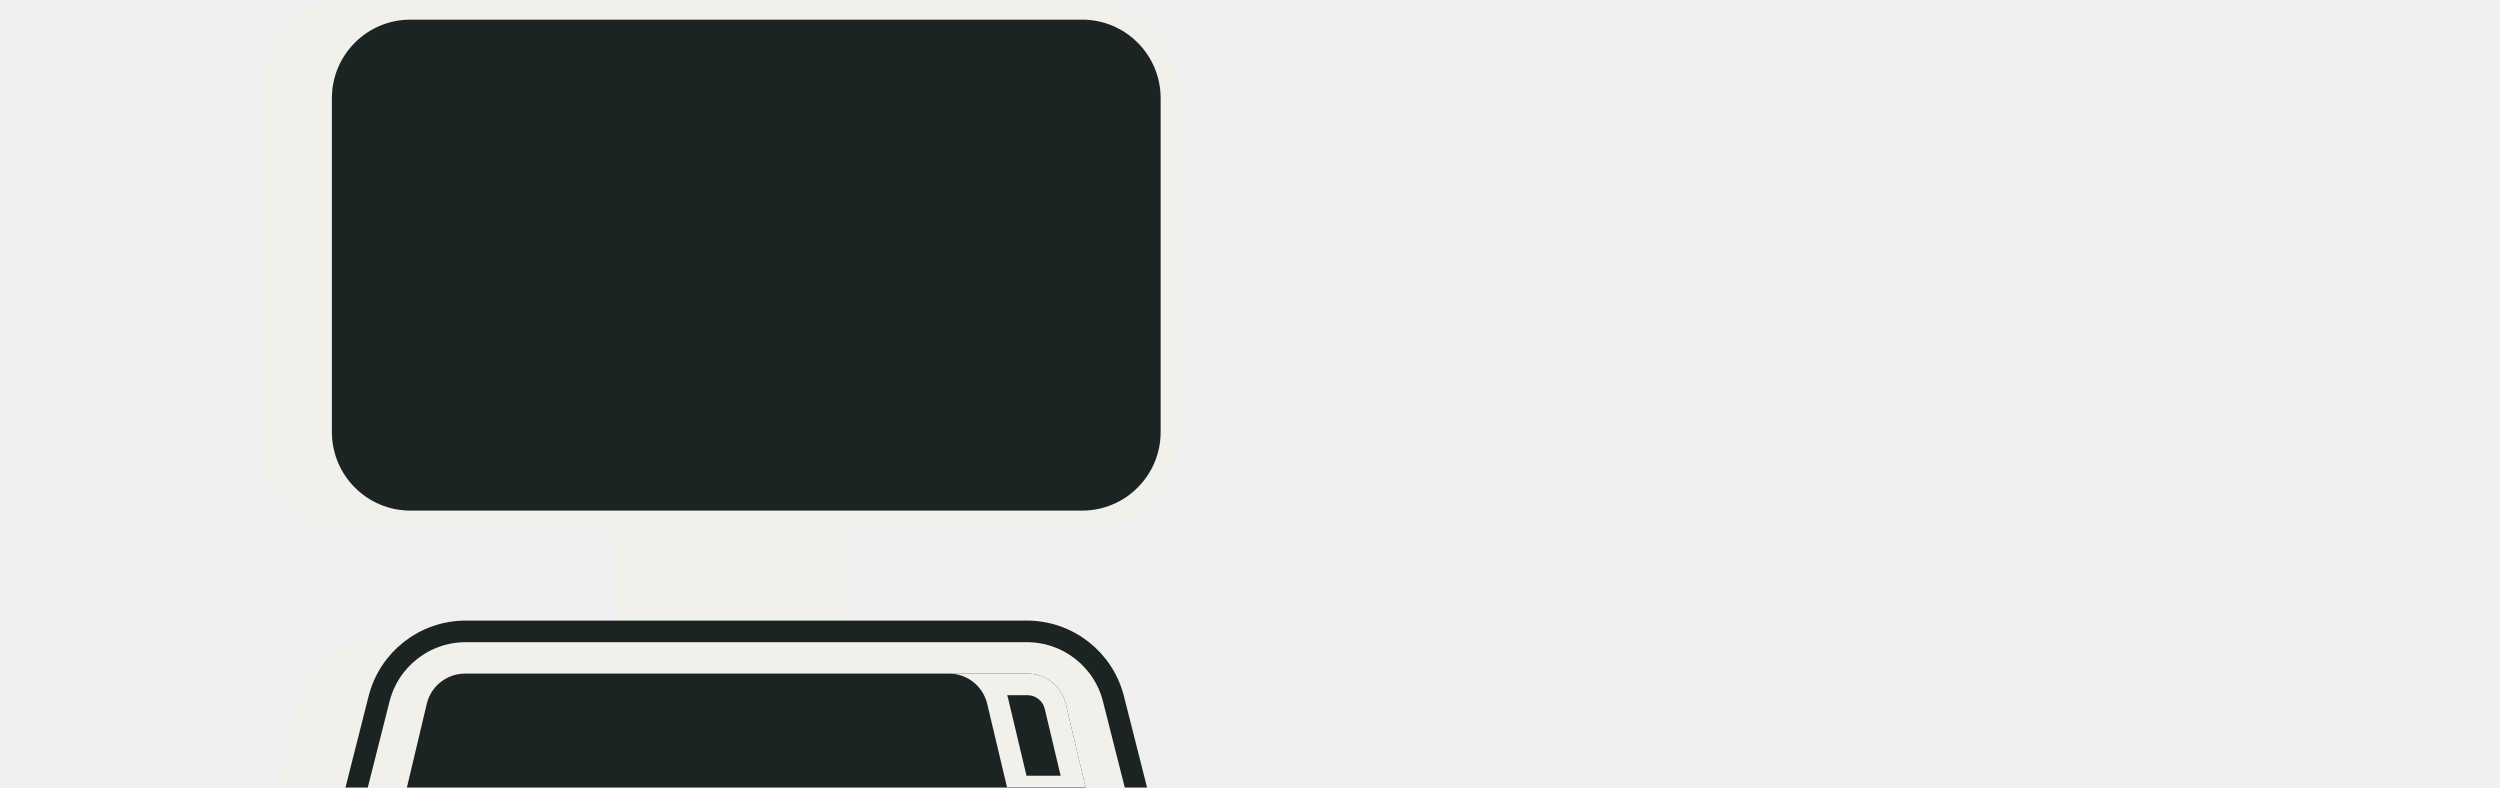
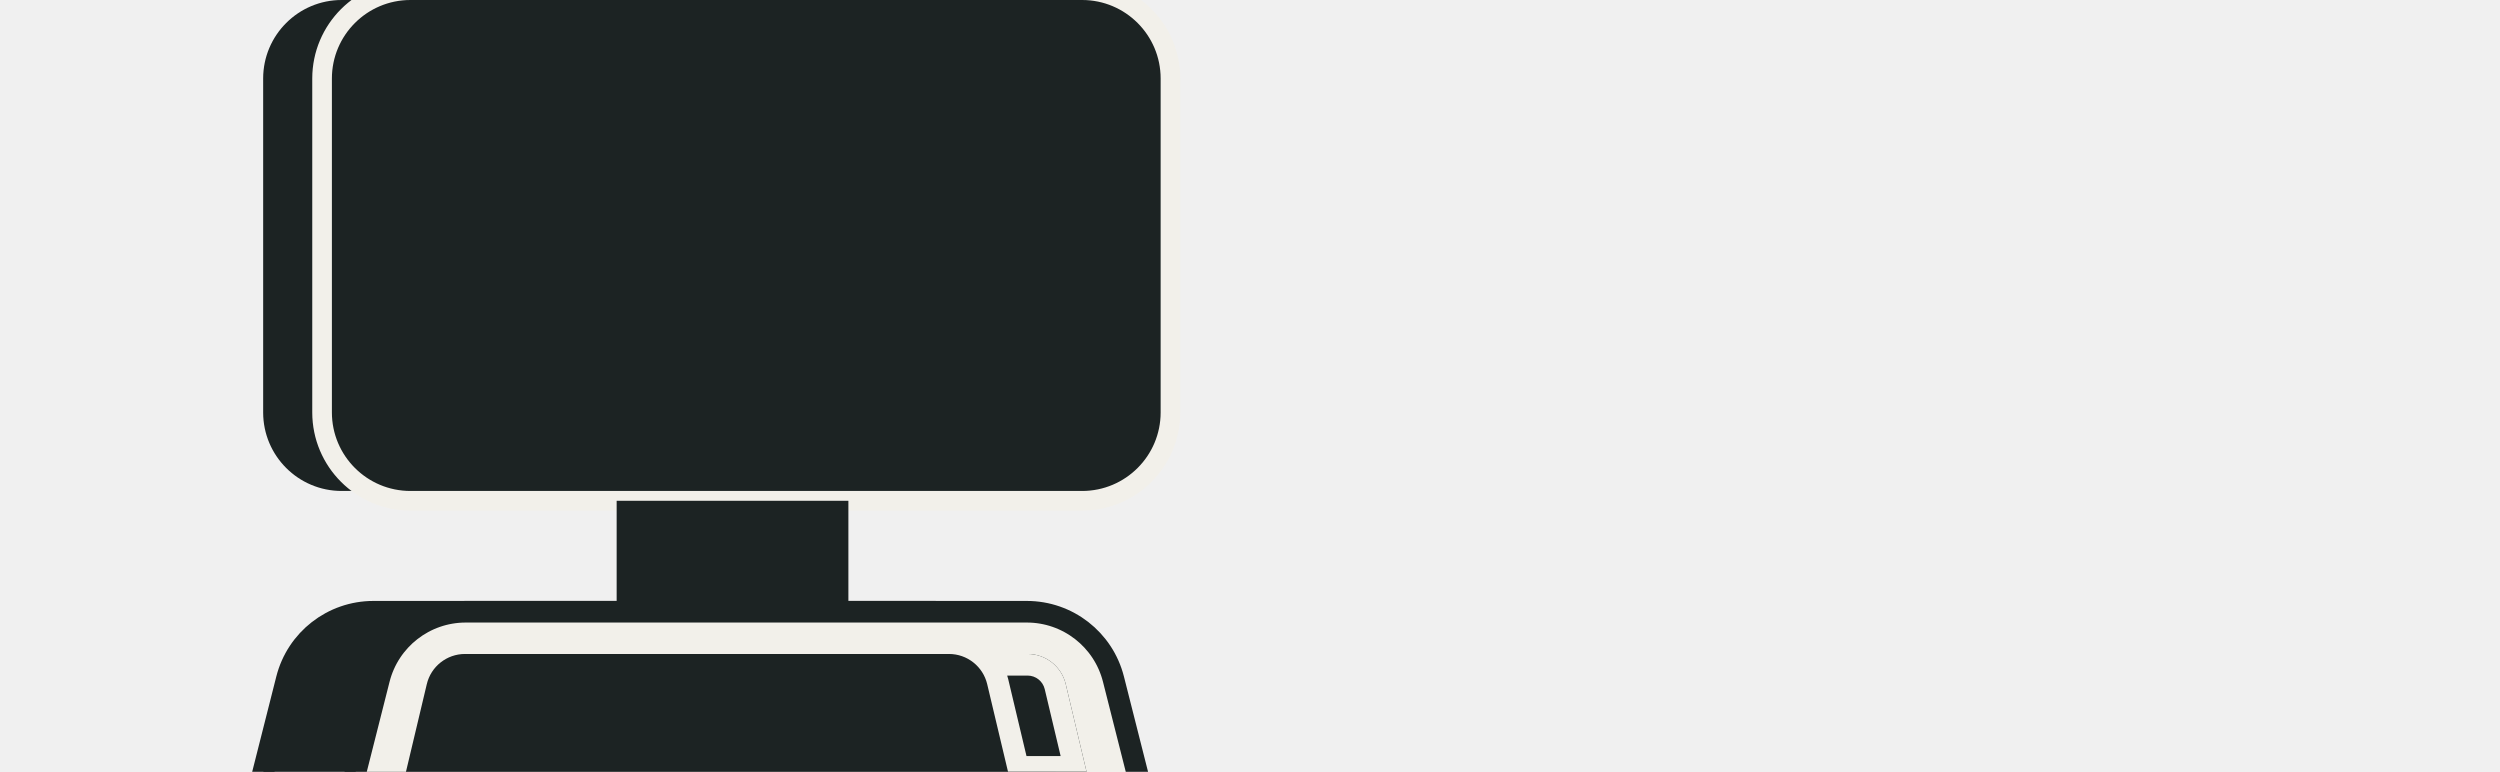
- <svg xmlns="http://www.w3.org/2000/svg" width="1273" height="401" viewBox="0 0 1273 401" fill="none">
-   <g clip-path="url(#clip0_830_3445)">
-     <rect x="134" width="457" height="270" rx="40" fill="#F2F0EA" />
-     <rect x="164" y="5" width="432" height="260" rx="45" fill="#1C2323" stroke="#F2F0EA" stroke-width="10" />
-     <rect x="417.5" y="107.5" width="22" height="67" rx="11" transform="rotate(90 417.5 107.5)" fill="#1C2323" />
-     <path d="M314 265H432V327H314V265Z" fill="#F2F0EA" />
-     <path d="M151.359 357.183C155.852 339.433 171.825 327 190.135 327H475.865C494.175 327 510.148 339.433 514.641 357.183L527 406H139L151.359 357.183Z" fill="#F2F0EA" />
-     <path d="M574 411.5H581.066L579.332 404.65L566.973 355.833C561.861 335.642 543.693 321.5 522.865 321.5H237.135C216.307 321.5 198.139 335.642 193.027 355.833L180.668 404.65L178.934 411.5H186H574Z" fill="#F2F0EA" stroke="#1C2323" stroke-width="11" />
-     <path d="M217.32 358.375C219.463 349.362 227.514 343 236.778 343H523.222C532.486 343 540.537 349.362 542.68 358.375L554 406H206L217.32 358.375Z" fill="#1C2323" />
-     <mask id="path-8-inside-1_830_3445" fill="white">
-       <path fill-rule="evenodd" clip-rule="evenodd" d="M514 406H554L542.68 358.375C540.537 349.362 532.486 343 523.222 343H483.222C492.486 343 500.537 349.362 502.68 358.375L514 406Z" />
+ <svg xmlns="http://www.w3.org/2000/svg" width="1273" height="393" viewBox="0 0 1273 393" fill="none">
+   <g clip-path="url(#clip0_830_4252)">
+     <rect x="134" width="457" height="250" rx="40" fill="#1C2323" />
+     <rect x="164" y="-5" width="432" height="260" rx="45" fill="#1C2323" stroke="#F2F0EA" stroke-width="10" />
+     <rect x="417.5" y="97.5" width="22" height="67" rx="11" transform="rotate(90 417.5 97.5)" fill="#1C2323" />
+     <path d="M314 255H432V317H314V255Z" fill="#1C2323" />
+     <path d="M527 401.5H534.066L532.332 394.65L519.973 345.833C514.861 325.642 496.693 311.5 475.865 311.5H190.135C169.307 311.5 151.139 325.642 146.027 345.833L133.668 394.65L131.934 401.5H139H527Z" fill="#1C2323" stroke="#1C2323" stroke-width="11" />
+     <path d="M574 401.5H581.066L579.332 394.65L566.973 345.833C561.861 325.642 543.693 311.5 522.865 311.5H237.135C216.307 311.5 198.139 325.642 193.027 345.833L180.668 394.65L178.934 401.5H186H574Z" fill="#F2F0EA" stroke="#1C2323" stroke-width="11" />
+     <path d="M217.32 348.375C219.463 339.362 227.514 333 236.778 333H523.222C532.486 333 540.537 339.362 542.68 348.375L554 396H206L217.32 348.375Z" fill="#1C2323" />
+     <mask id="path-8-inside-1_830_4252" fill="white">
+       <path fill-rule="evenodd" clip-rule="evenodd" d="M514.001 396H554L542.68 348.375C540.537 339.362 532.486 333 523.222 333H483.223C492.487 333 500.538 339.362 502.681 348.375L514.001 396Z" />
    </mask>
-     <path d="M554 406V417H567.921L564.702 403.456L554 406ZM514 406L503.298 408.544L505.308 417H514V406ZM542.68 358.375L553.381 355.831V355.831L542.68 358.375ZM502.68 358.375L513.381 355.831V355.831L502.68 358.375ZM554 395H514V417H554V395ZM531.978 360.919L543.298 408.544L564.702 403.456L553.381 355.831L531.978 360.919ZM523.222 354C527.391 354 531.014 356.863 531.978 360.919L553.381 355.831C550.061 341.861 537.581 332 523.222 332V354ZM483.222 354H523.222V332H483.222V354ZM483.222 354C487.391 354 491.014 356.863 491.978 360.919L513.381 355.831C510.061 341.861 497.581 332 483.222 332V354ZM491.978 360.919L503.298 408.544L524.702 403.456L513.381 355.831L491.978 360.919Z" fill="#F2F0EA" mask="url(#path-8-inside-1_830_3445)" />
+     <path d="M554 396V407H567.921L564.702 393.456L554 396ZM514.001 396L503.299 398.544L505.309 407H514.001V396ZM542.68 348.375L553.381 345.831V345.831L542.68 348.375ZM502.681 348.375L513.382 345.831V345.831L502.681 348.375ZM554 385H514.001V407H554V385ZM531.978 350.919L543.298 398.544L564.702 393.456L553.381 345.831L531.978 350.919ZM523.222 344C527.391 344 531.014 346.863 531.978 350.919L553.381 345.831C550.061 331.861 537.581 322 523.222 322V344ZM483.223 344H523.222V322H483.223V344ZM483.223 344C487.391 344 491.015 346.863 491.979 350.919L513.382 345.831C510.062 331.861 497.582 322 483.223 322V344ZM491.979 350.919L503.299 398.544L524.703 393.456L513.382 345.831L491.979 350.919Z" fill="#F2F0EA" mask="url(#path-8-inside-1_830_4252)" />
  </g>
  <defs>
-     <clipPath id="clip0_830_3445">
-       <rect width="1273" height="401" fill="white" />
+     <clipPath id="clip0_830_4252">
+       <rect width="1273" height="393" fill="white" />
    </clipPath>
  </defs>
</svg>
